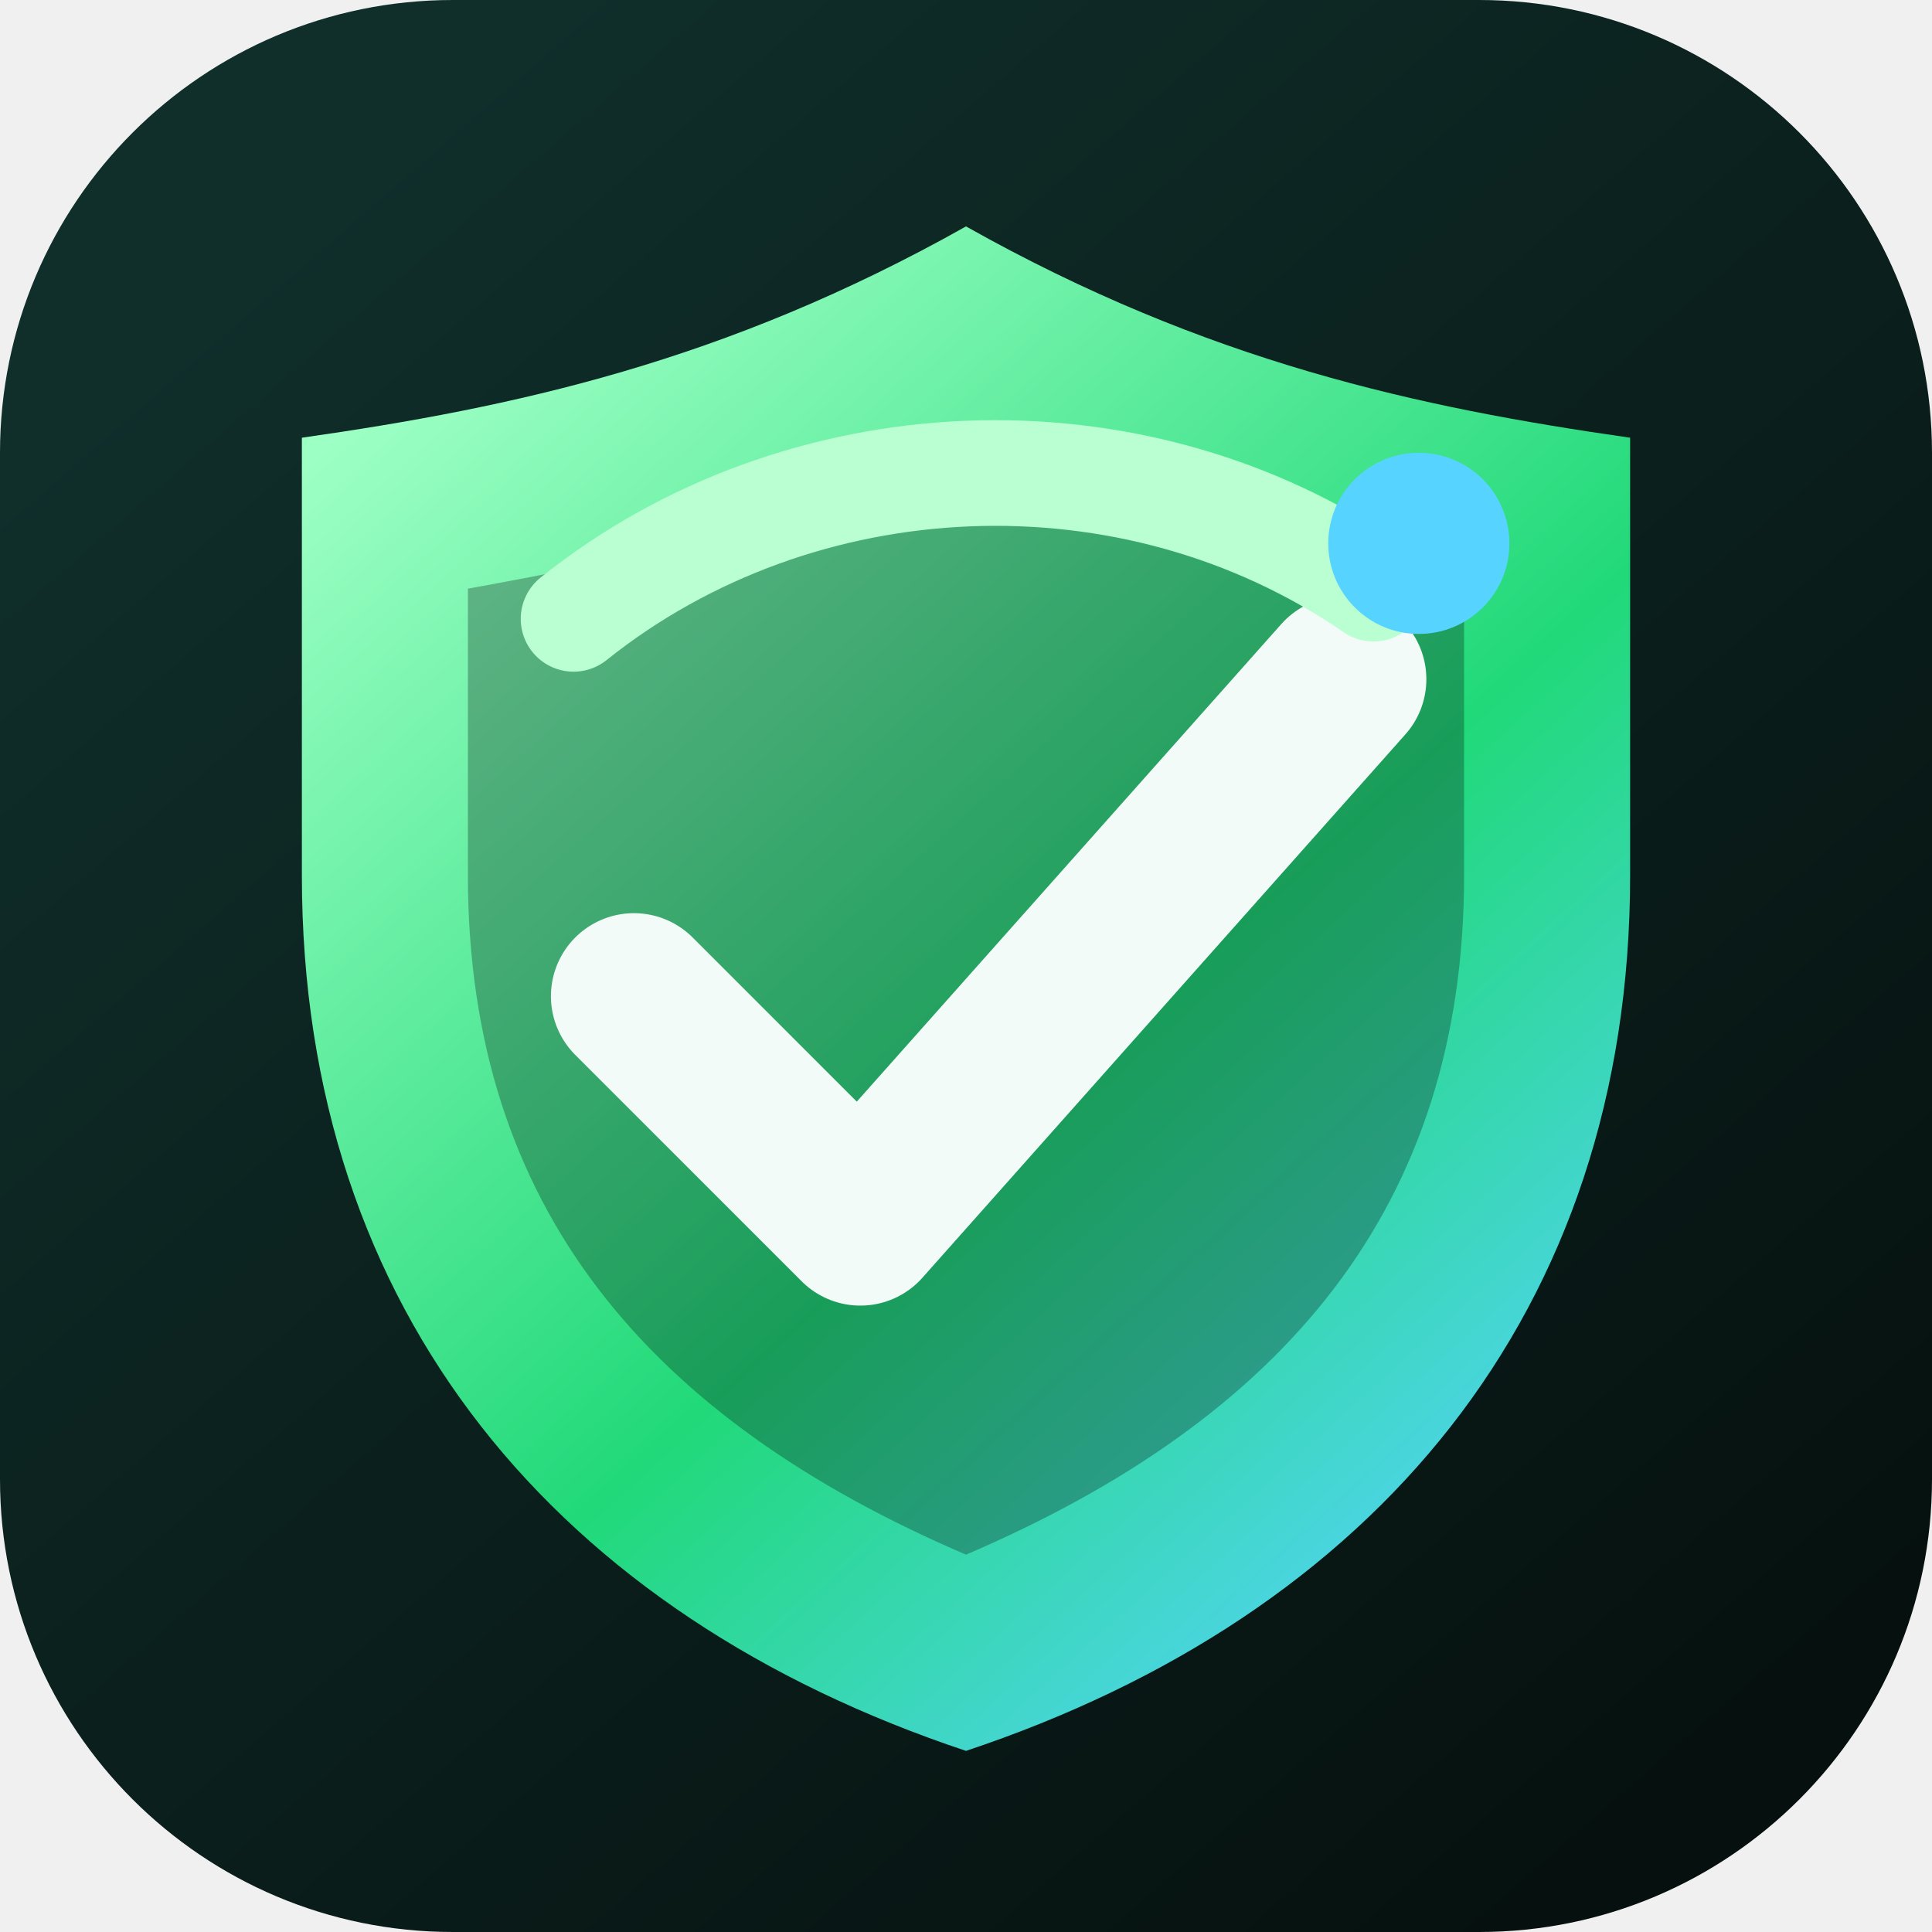
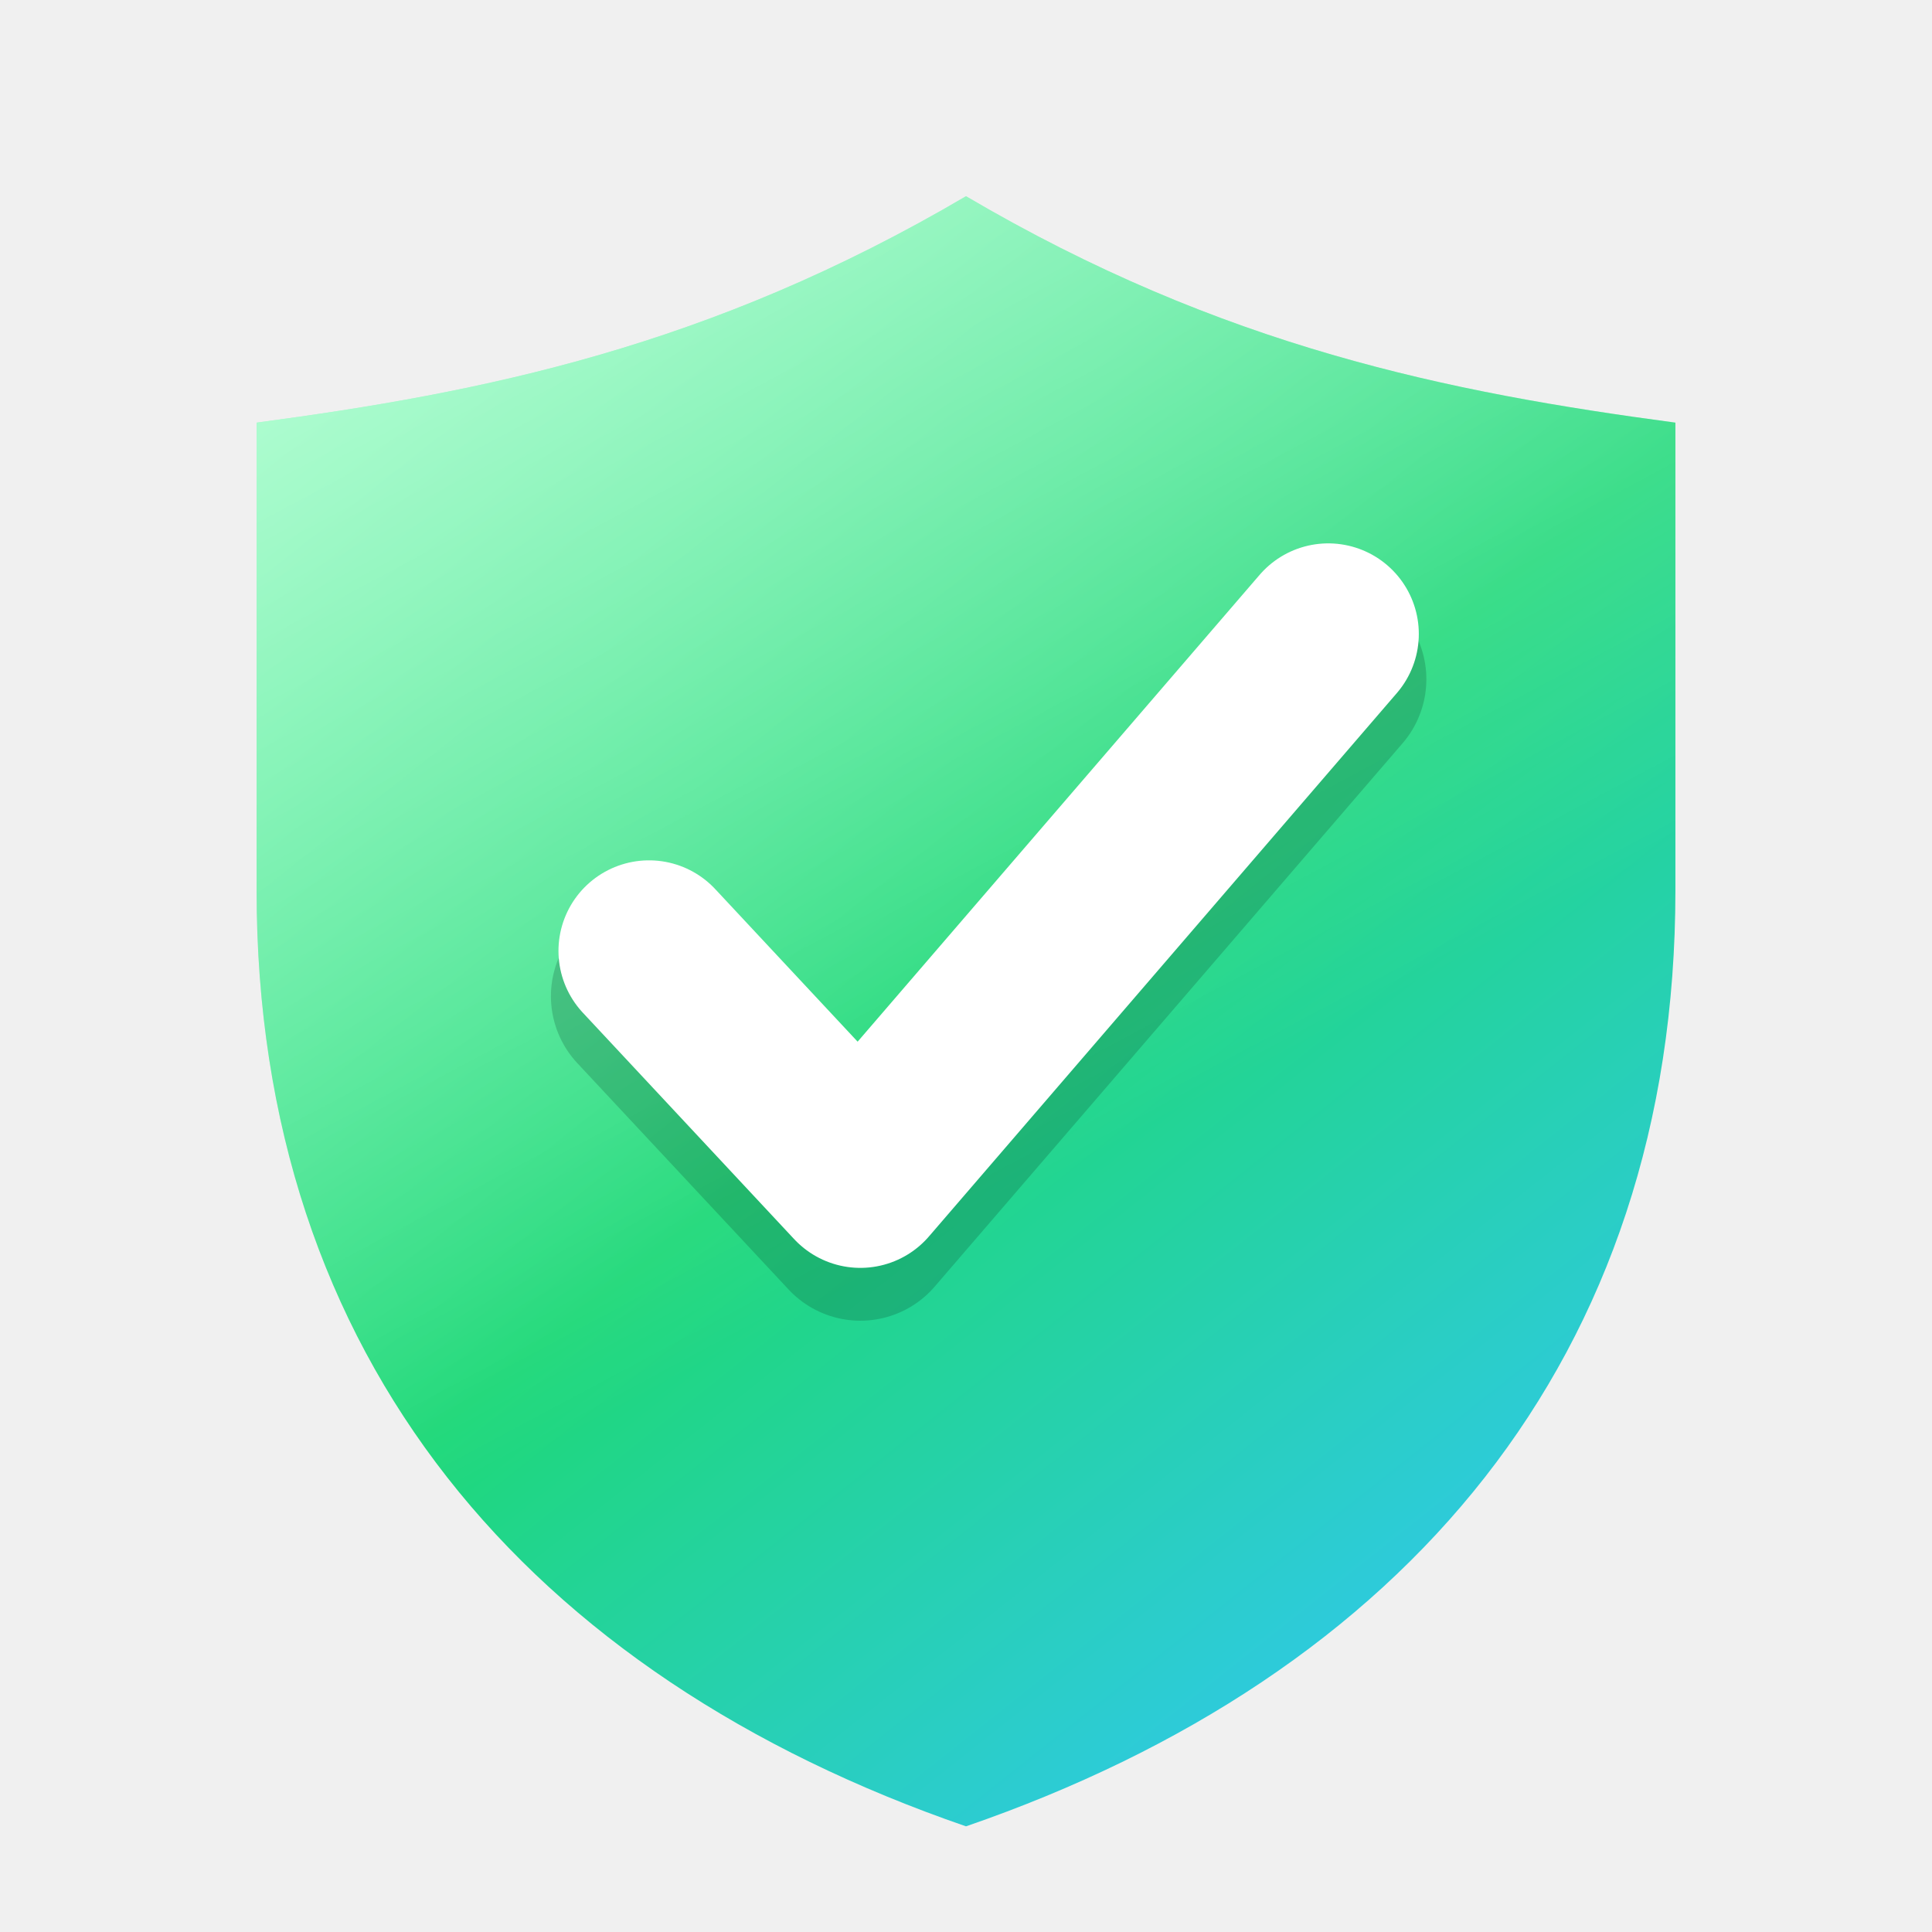
- <svg xmlns="http://www.w3.org/2000/svg" viewBox="0 0 128 128">
+ <svg xmlns="http://www.w3.org/2000/svg" viewBox="0 0 128 128" fill="none">
  <defs>
-     <linearGradient id="bg" x1="18" x2="112" y1="10" y2="118" gradientUnits="userSpaceOnUse">
-       <stop stop-color="#102f2b" />
-       <stop offset="1" stop-color="#06110f" />
+     <linearGradient id="shield" x1="20" y1="12" x2="104" y2="118" gradientUnits="userSpaceOnUse">
+       <stop stop-color="#7dffb4" />
+       <stop offset=".52" stop-color="#1ed878" />
+       <stop offset="1" stop-color="#33c6ff" />
    </linearGradient>
-     <linearGradient id="mark" x1="28" x2="102" y1="24" y2="106" gradientUnits="userSpaceOnUse">
-       <stop stop-color="#9cffc4" />
-       <stop offset=".58" stop-color="#21d979" />
-       <stop offset="1" stop-color="#56d4ff" />
+     <linearGradient id="gloss" x1="38" y1="18" x2="70" y2="78" gradientUnits="userSpaceOnUse">
+       <stop stop-color="#ffffff" stop-opacity=".42" />
+       <stop offset="1" stop-color="#ffffff" stop-opacity="0" />
    </linearGradient>
  </defs>
-   <rect width="128" height="128" rx="30" fill="url(#bg)" />
-   <path fill="url(#mark)" d="M64 15c16 9 30 12 44 14v29c0 29-17 49-44 58-27-9-44-29-44-58V29c14-2 28-5 44-14Z" />
-   <path fill="#06110f" fill-opacity=".3" d="M64 28c12 7 22 9 33 11v19c0 22-12 36-33 45-21-9-33-23-33-45V39c11-2 21-4 33-11Z" />
-   <path fill="none" stroke="#f3fbf8" stroke-linecap="round" stroke-linejoin="round" stroke-width="11" d="m42 66 15 15 32-36" />
-   <path fill="none" stroke="#b9ffd1" stroke-linecap="round" stroke-width="7" d="M38 41c15-12 37-13 53-2" />
-   <circle cx="94" cy="36" r="6" fill="#56d4ff" />
+   <path fill="url(#shield)" d="M64 13c17 10 32 13 47 15v31c0 31-18 52-47 62-29-10-47-31-47-62V28c15-2 30-5 47-15Z" />
+   <path fill="url(#gloss)" d="M64 13c17 10 32 13 47 15v31c0 31-18 52-47 62-29-10-47-31-47-62V28c15-2 30-5 47-15Z" />
+   <path fill="none" stroke="#053b28" stroke-opacity=".22" stroke-linecap="round" stroke-linejoin="round" stroke-width="13" d="m43 66 14 15 31-36" />
+   <path fill="none" stroke="#ffffff" stroke-linecap="round" stroke-linejoin="round" stroke-width="12" d="m43 63 14 15 31-36" />
</svg>
